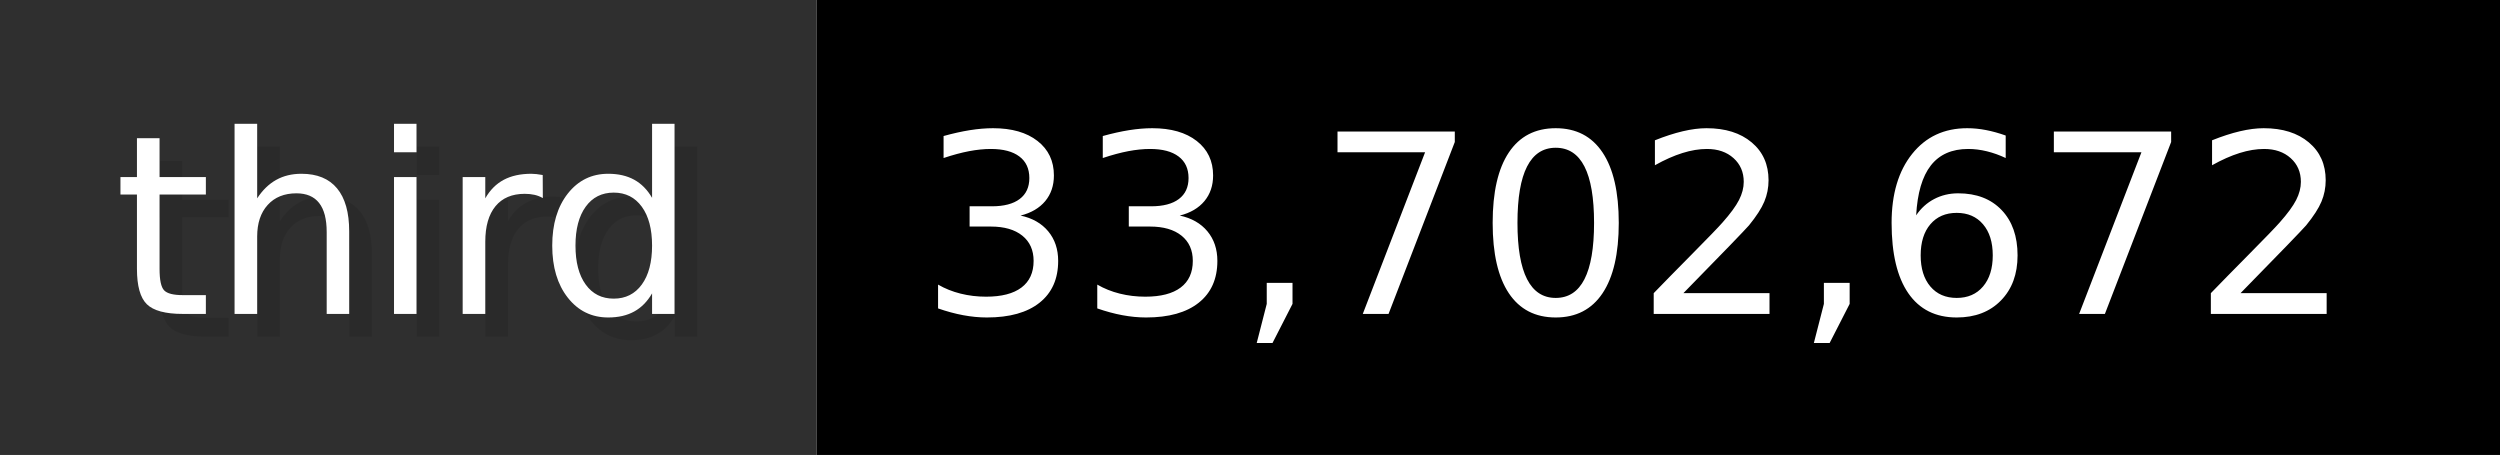
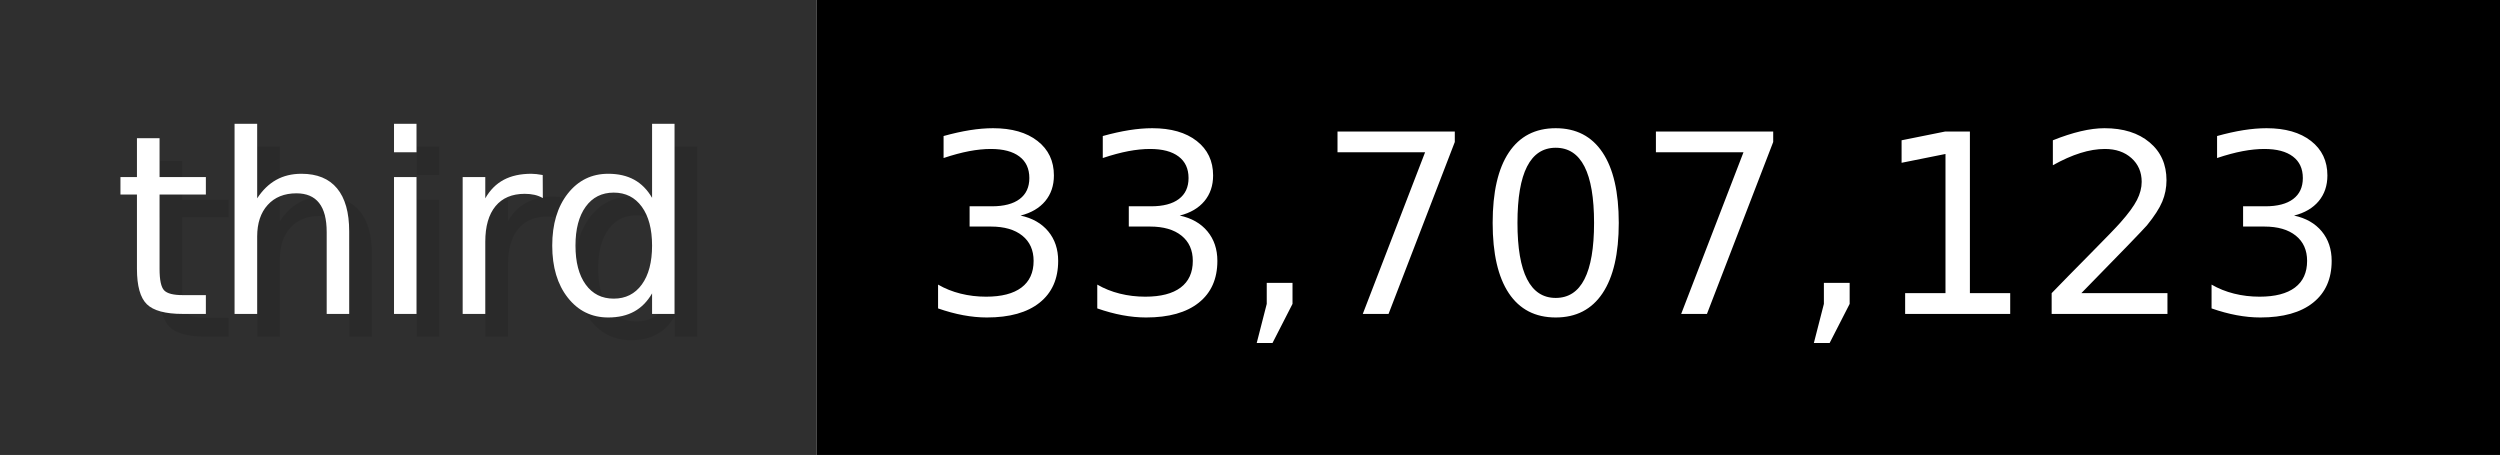
- <svg xmlns="http://www.w3.org/2000/svg" width="109.9" height="20" viewBox="0 0 1099 200" role="img" aria-label="third: 33,702,672">
+ <svg xmlns="http://www.w3.org/2000/svg" width="109.9" height="20" viewBox="0 0 1099 200" role="img" aria-label="third: 33,707,123">
  <g>
    <rect fill="#2F2F2F" width="359" height="200" />
    <rect fill="#" x="359" width="740" height="200" />
  </g>
  <g aria-hidden="true" fill="#fff" text-anchor="start" font-family="Verdana,DejaVu Sans,sans-serif" font-size="110">
    <text x="60" y="148" textLength="259" fill="#000" opacity="0.1">third</text>
    <text x="50" y="138" textLength="259">third</text>
-     <text x="414" y="148" textLength="640" fill="#000" opacity="0.1">33,702,672</text>
-     <text x="404" y="138" textLength="640">33,702,672</text>
+     <text x="414" y="148" textLength="640" fill="#000" opacity="0.1">33,707,123</text>
+     <text x="404" y="138" textLength="640">33,707,123</text>
  </g>
</svg>
